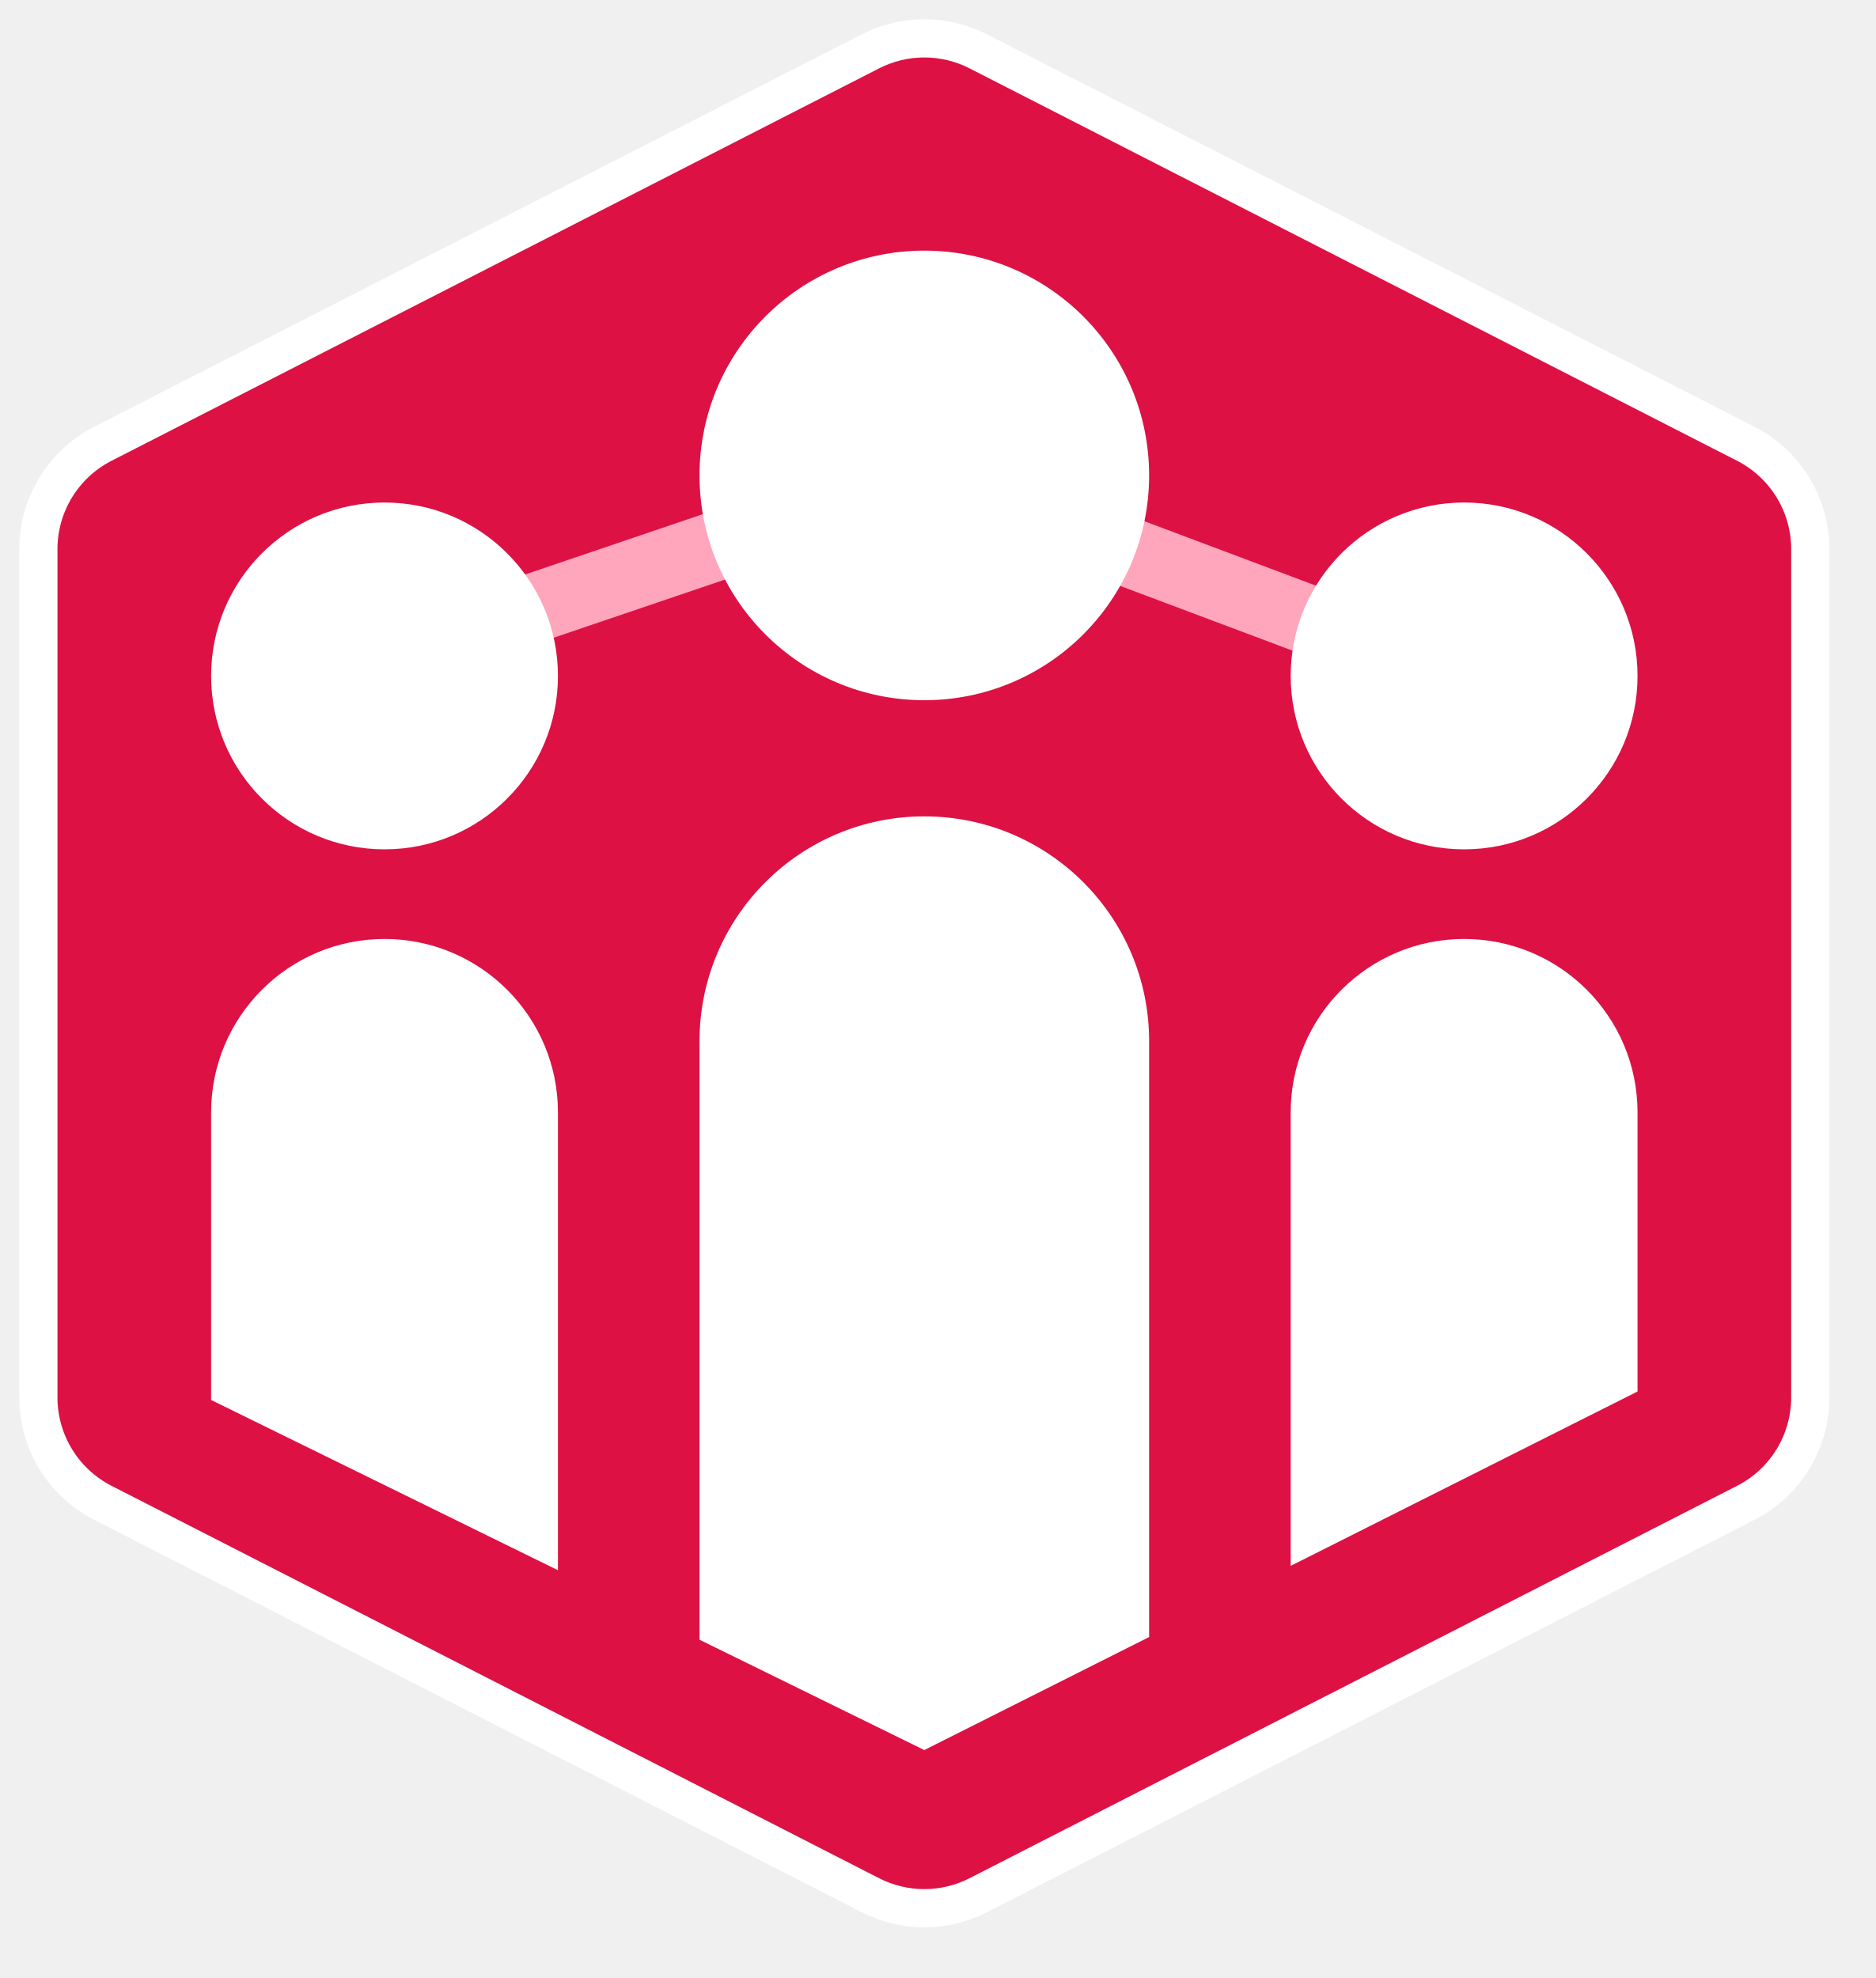
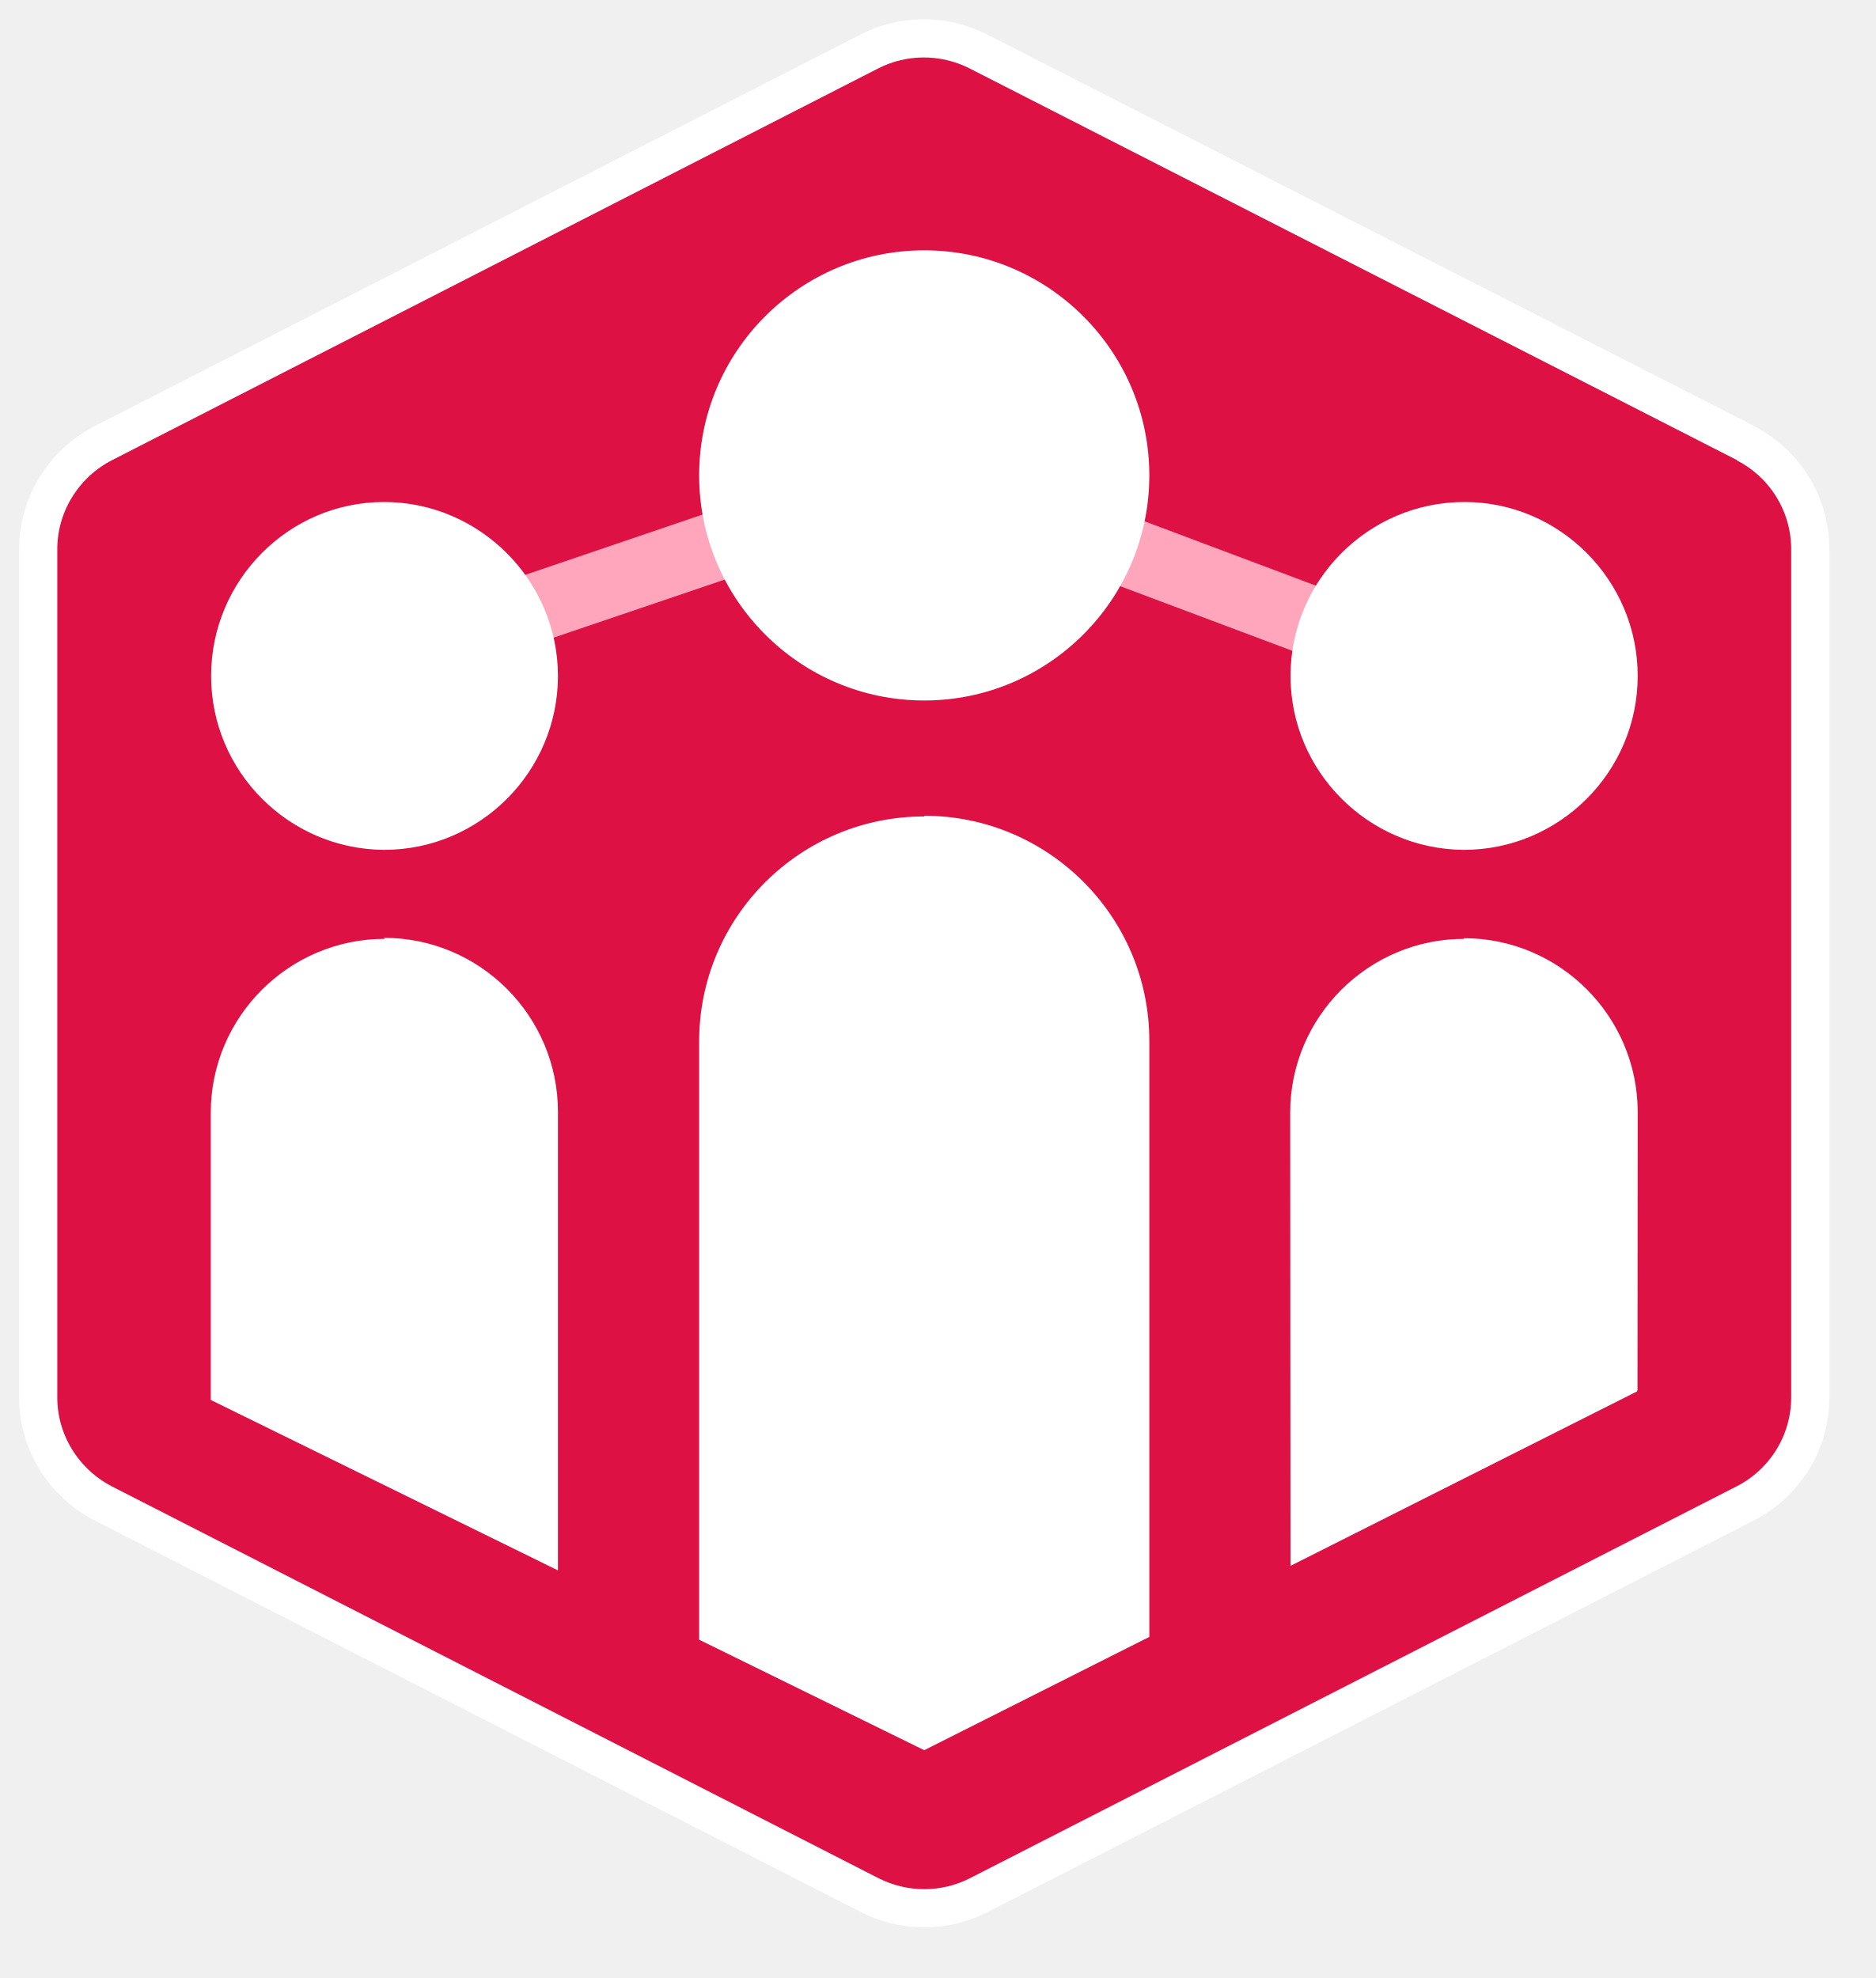
- <svg xmlns="http://www.w3.org/2000/svg" width="100%" height="100%" viewBox="0 0 55 58" version="1.1" xml:space="preserve" style="fill-rule:evenodd;clip-rule:evenodd;stroke-linejoin:round;stroke-miterlimit:1.414;">
-   <g>
-     <path d="M51.19,13.013l-22.508,-11.508c-0.992,-0.507 -2.167,-0.507 -3.159,0l-22.508,11.508c-1.16,0.593 -1.89,1.786 -1.89,3.089l0,24.875c0,1.302 0.73,2.496 1.89,3.089l22.508,11.507c0.992,0.507 2.167,0.507 3.159,0l22.508,-11.507c1.16,-0.593 1.89,-1.787 1.89,-3.089l0,-24.875c0,-1.303 -0.73,-2.496 -1.89,-3.089" style="fill:#dd1144;fill-rule:nonzero;stroke:#fff;stroke-width:1.12px;" />
-     <g>
-       <clipPath id="_clip1">
-         <path d="M3.868,1.928l1.815,38.874l21.419,10.514l20.913,-10.514l5.976,-17.406l-3.077,-23.302l-47.046,1.834Z" />
-       </clipPath>
-       <g clip-path="url(#_clip1)">
-         <path d="M43.287,18.94l-0.713,1.896l-15.489,-5.82l-15.484,5.257l-0.651,-1.918l16.17,-5.49c5.389,2.025 10.778,4.05 16.167,6.075Z" style="fill:#ffa5bc;fill-rule:nonzero;" />
-         <path d="M11.275,27.533c-2.808,0 -5.085,2.277 -5.085,5.085l0,27.969l10.17,0l0,-27.969c0,-2.808 -2.277,-5.085 -5.085,-5.085" style="fill:#fff;fill-rule:nonzero;" />
-         <path d="M42.93,27.533c-2.808,0 -5.085,2.277 -5.085,5.085l0,27.969l10.17,0l0,-27.969c0,-2.808 -2.276,-5.085 -5.085,-5.085" style="fill:#fff;fill-rule:nonzero;" />
-         <path d="M27.103,23.938c-3.641,0 -6.592,2.951 -6.592,6.591l0,38.059l13.183,0l0,-38.059c0,-3.64 -2.951,-6.591 -6.591,-6.591" style="fill:#fff;fill-rule:nonzero;" />
-         <path d="M16.36,19.82c0,2.809 -2.277,5.085 -5.085,5.085c-2.809,0 -5.085,-2.276 -5.085,-5.085c0,-2.808 2.276,-5.085 5.085,-5.085c2.808,0 5.085,2.277 5.085,5.085" style="fill:#fff;fill-rule:nonzero;" />
-         <path d="M48.015,19.82c0,2.809 -2.276,5.085 -5.085,5.085c-2.808,0 -5.085,-2.276 -5.085,-5.085c0,-2.808 2.277,-5.085 5.085,-5.085c2.809,0 5.085,2.277 5.085,5.085" style="fill:#fff;fill-rule:nonzero;" />
-         <path d="M33.694,13.94c0,3.641 -2.951,6.592 -6.591,6.592c-3.641,0 -6.592,-2.951 -6.592,-6.592c0,-3.64 2.951,-6.591 6.592,-6.591c3.64,0 6.591,2.951 6.591,6.591" style="fill:#fff;fill-rule:nonzero;" />
-       </g>
-     </g>
+ <svg xmlns="http://www.w3.org/2000/svg" fill-rule="evenodd" viewBox="0 0 55 58" clip-rule="evenodd">
+   <path fill="#d14" stroke="#fff" stroke-width="1.12" d="M51.2 13L28.67 1.5c-1-.5-2.17-.5-3.16 0L3.02 13c-1.16.6-1.9 1.8-1.9 3.1v24.88c0 1.3.74 2.5 1.9 3.1l22.5 11.5c1 .5 2.17.5 3.16 0l22.5-11.5c1.17-.6 1.9-1.8 1.9-3.1V16.1c0-1.3-.73-2.5-1.9-3.1" />
+   <clipPath id="a">
+     <path d="M3.87 1.93l1.8 38.87L27.1 51.32 48 40.8l6-17.4L50.9.1 3.88 1.92z" />
+   </clipPath>
+   <g clip-path="url(#a)">
+     <path fill="#ffa5bc" d="M43.3 18.94l-.73 1.9-15.5-5.82-15.47 5.25-.65-1.9 16.17-5.5c5.4 2.02 10.78 4.05 16.17 6.07z" />
+     <path fill="#fff" d="M11.28 27.53c-2.8 0-5.1 2.28-5.1 5.1v27.96h10.18V32.6c0-2.8-2.28-5.1-5.1-5.1M42.93 27.53c-2.8 0-5.1 2.28-5.1 5.1l.02 27.96H48l.02-27.98c0-2.8-2.28-5.1-5.1-5.1M27.1 23.94c-3.64 0-6.6 2.95-6.6 6.6v38.05h13.2V30.52c0-3.64-2.96-6.6-6.6-6.6M16.36 19.82c0 2.8-2.28 5.1-5.1 5.1-2.8-.02-5.07-2.3-5.07-5.1s2.27-5.1 5.07-5.1c2.8 0 5.1 2.3 5.1 5.1M48.02 19.82c0 2.8-2.28 5.1-5.1 5.1-2.8-.02-5.08-2.3-5.08-5.1s2.28-5.1 5.1-5.1c2.8 0 5.08 2.3 5.08 5.1M33.7 13.94c0 3.64-2.96 6.6-6.6 6.6-3.64 0-6.6-2.96-6.6-6.6 0-3.64 2.96-6.6 6.6-6.6 3.64 0 6.6 2.96 6.6 6.6" />
  </g>
</svg>
